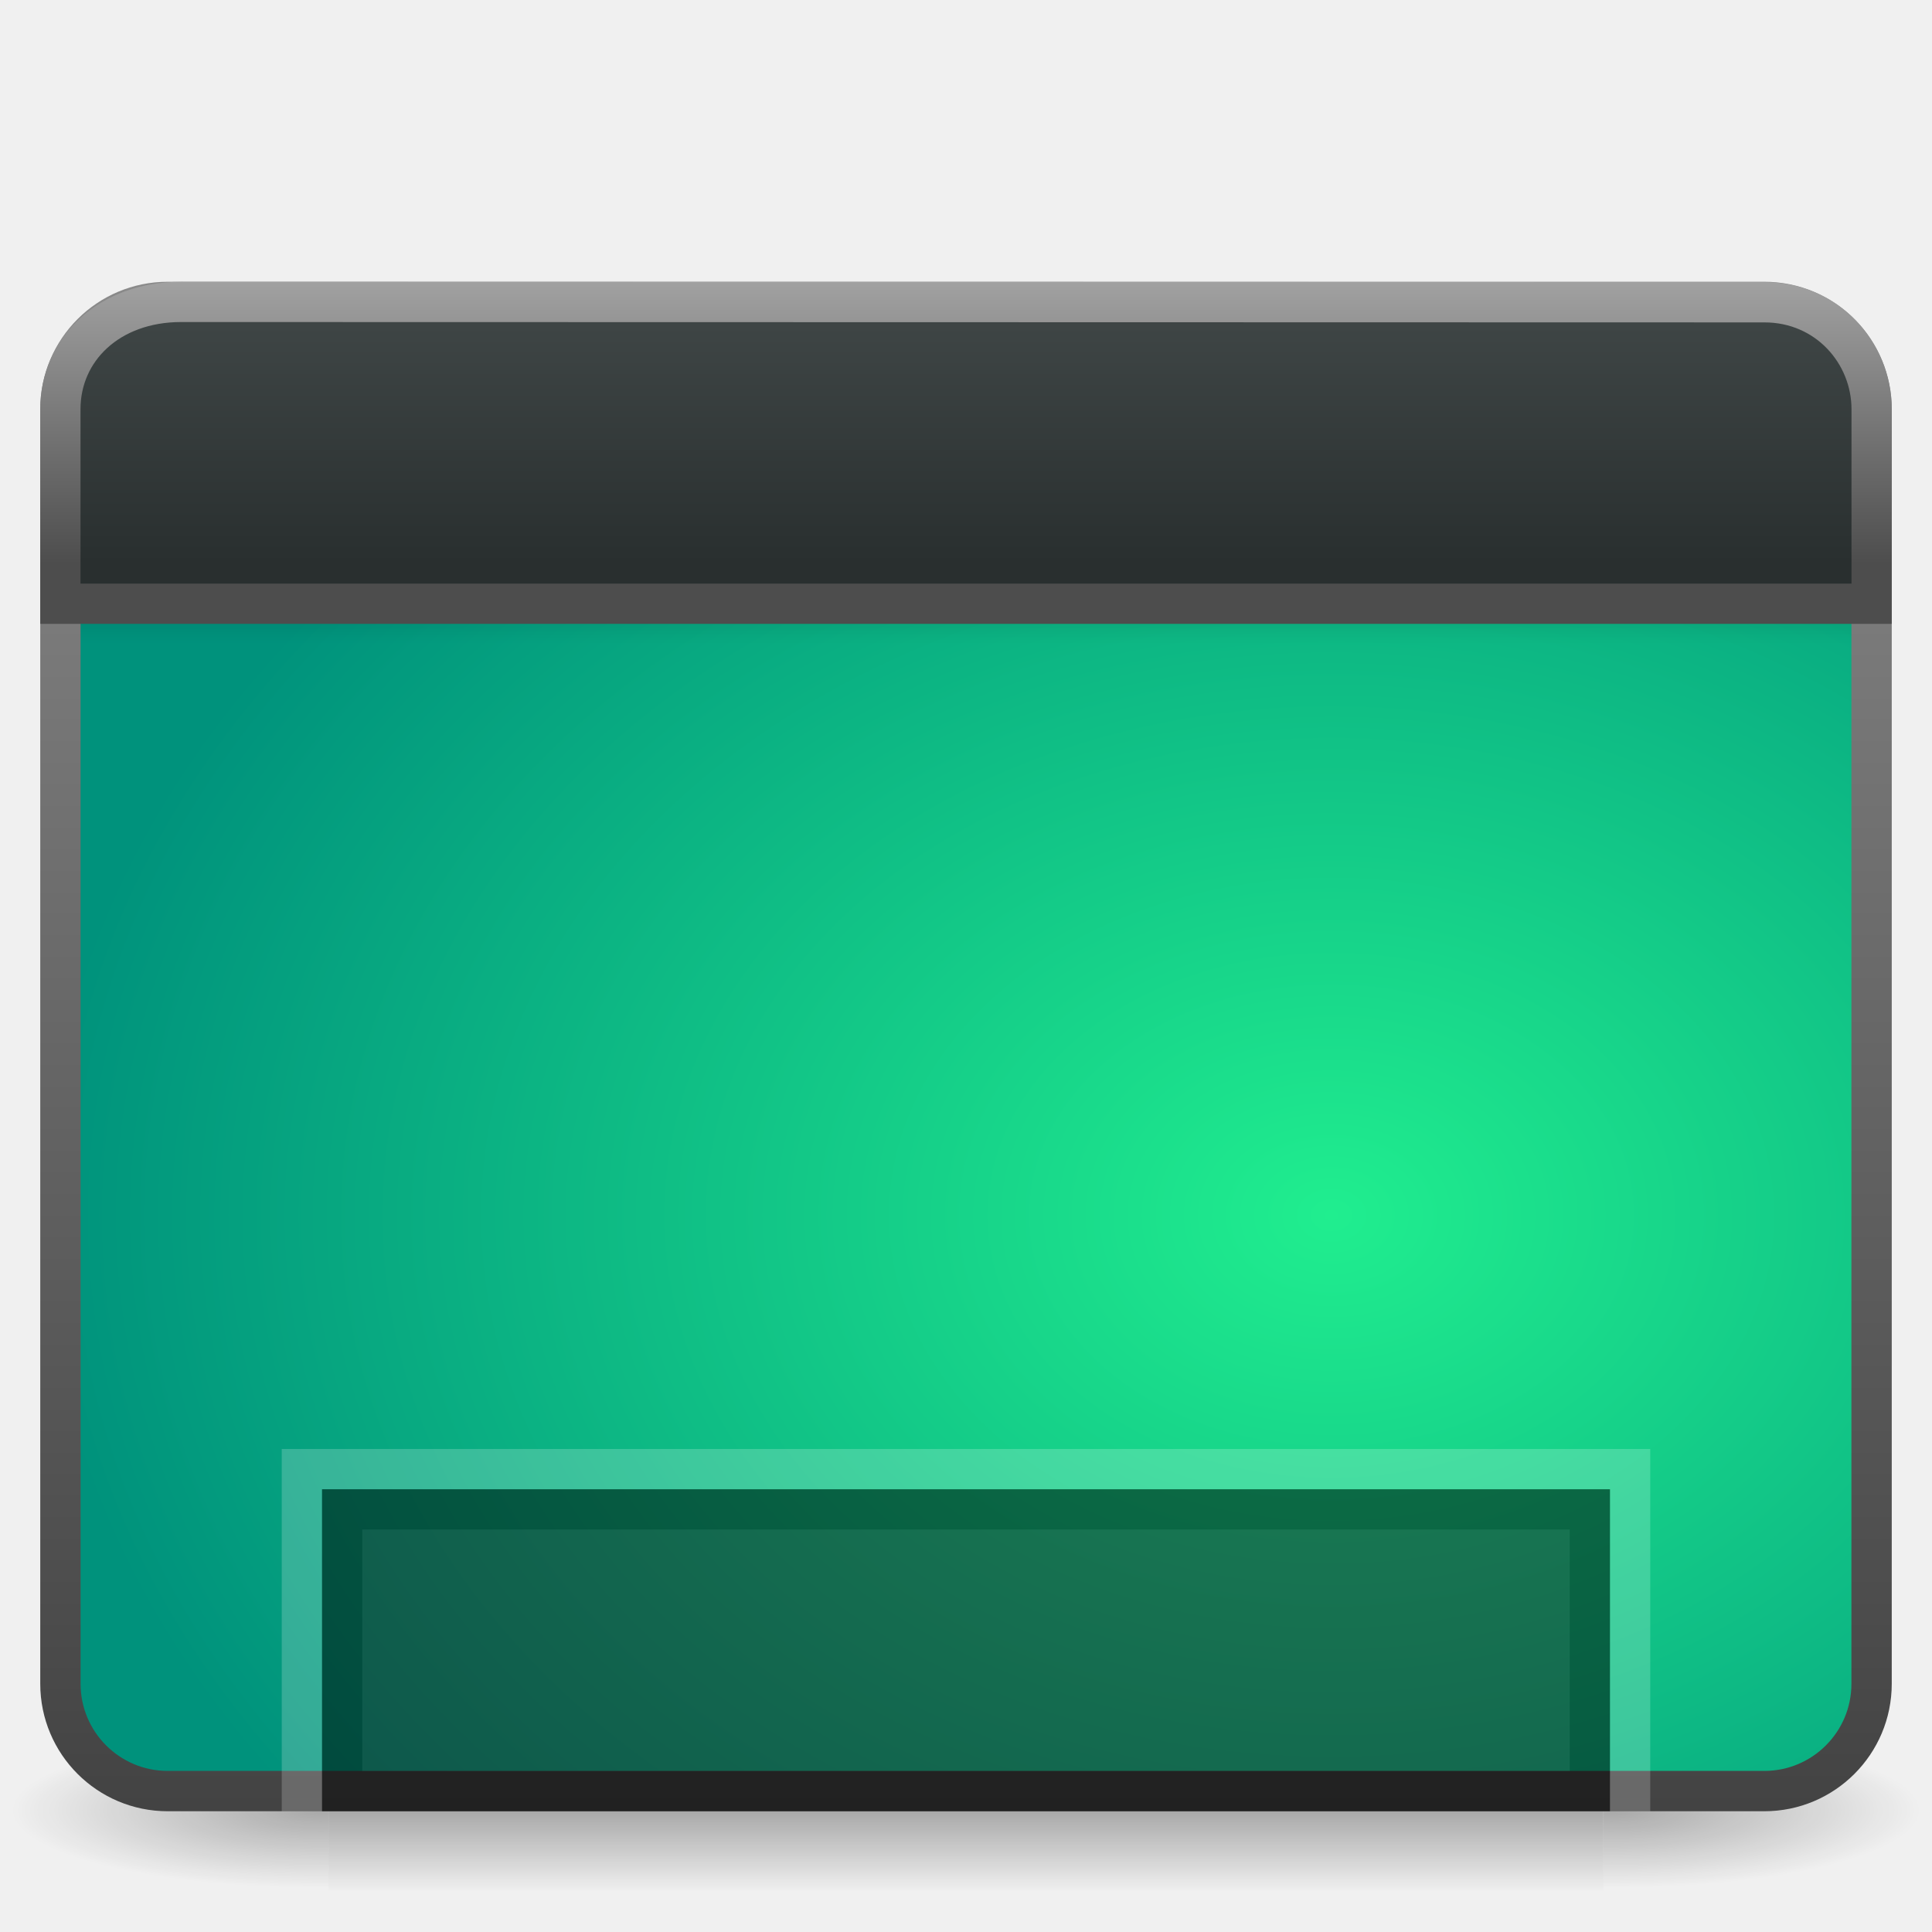
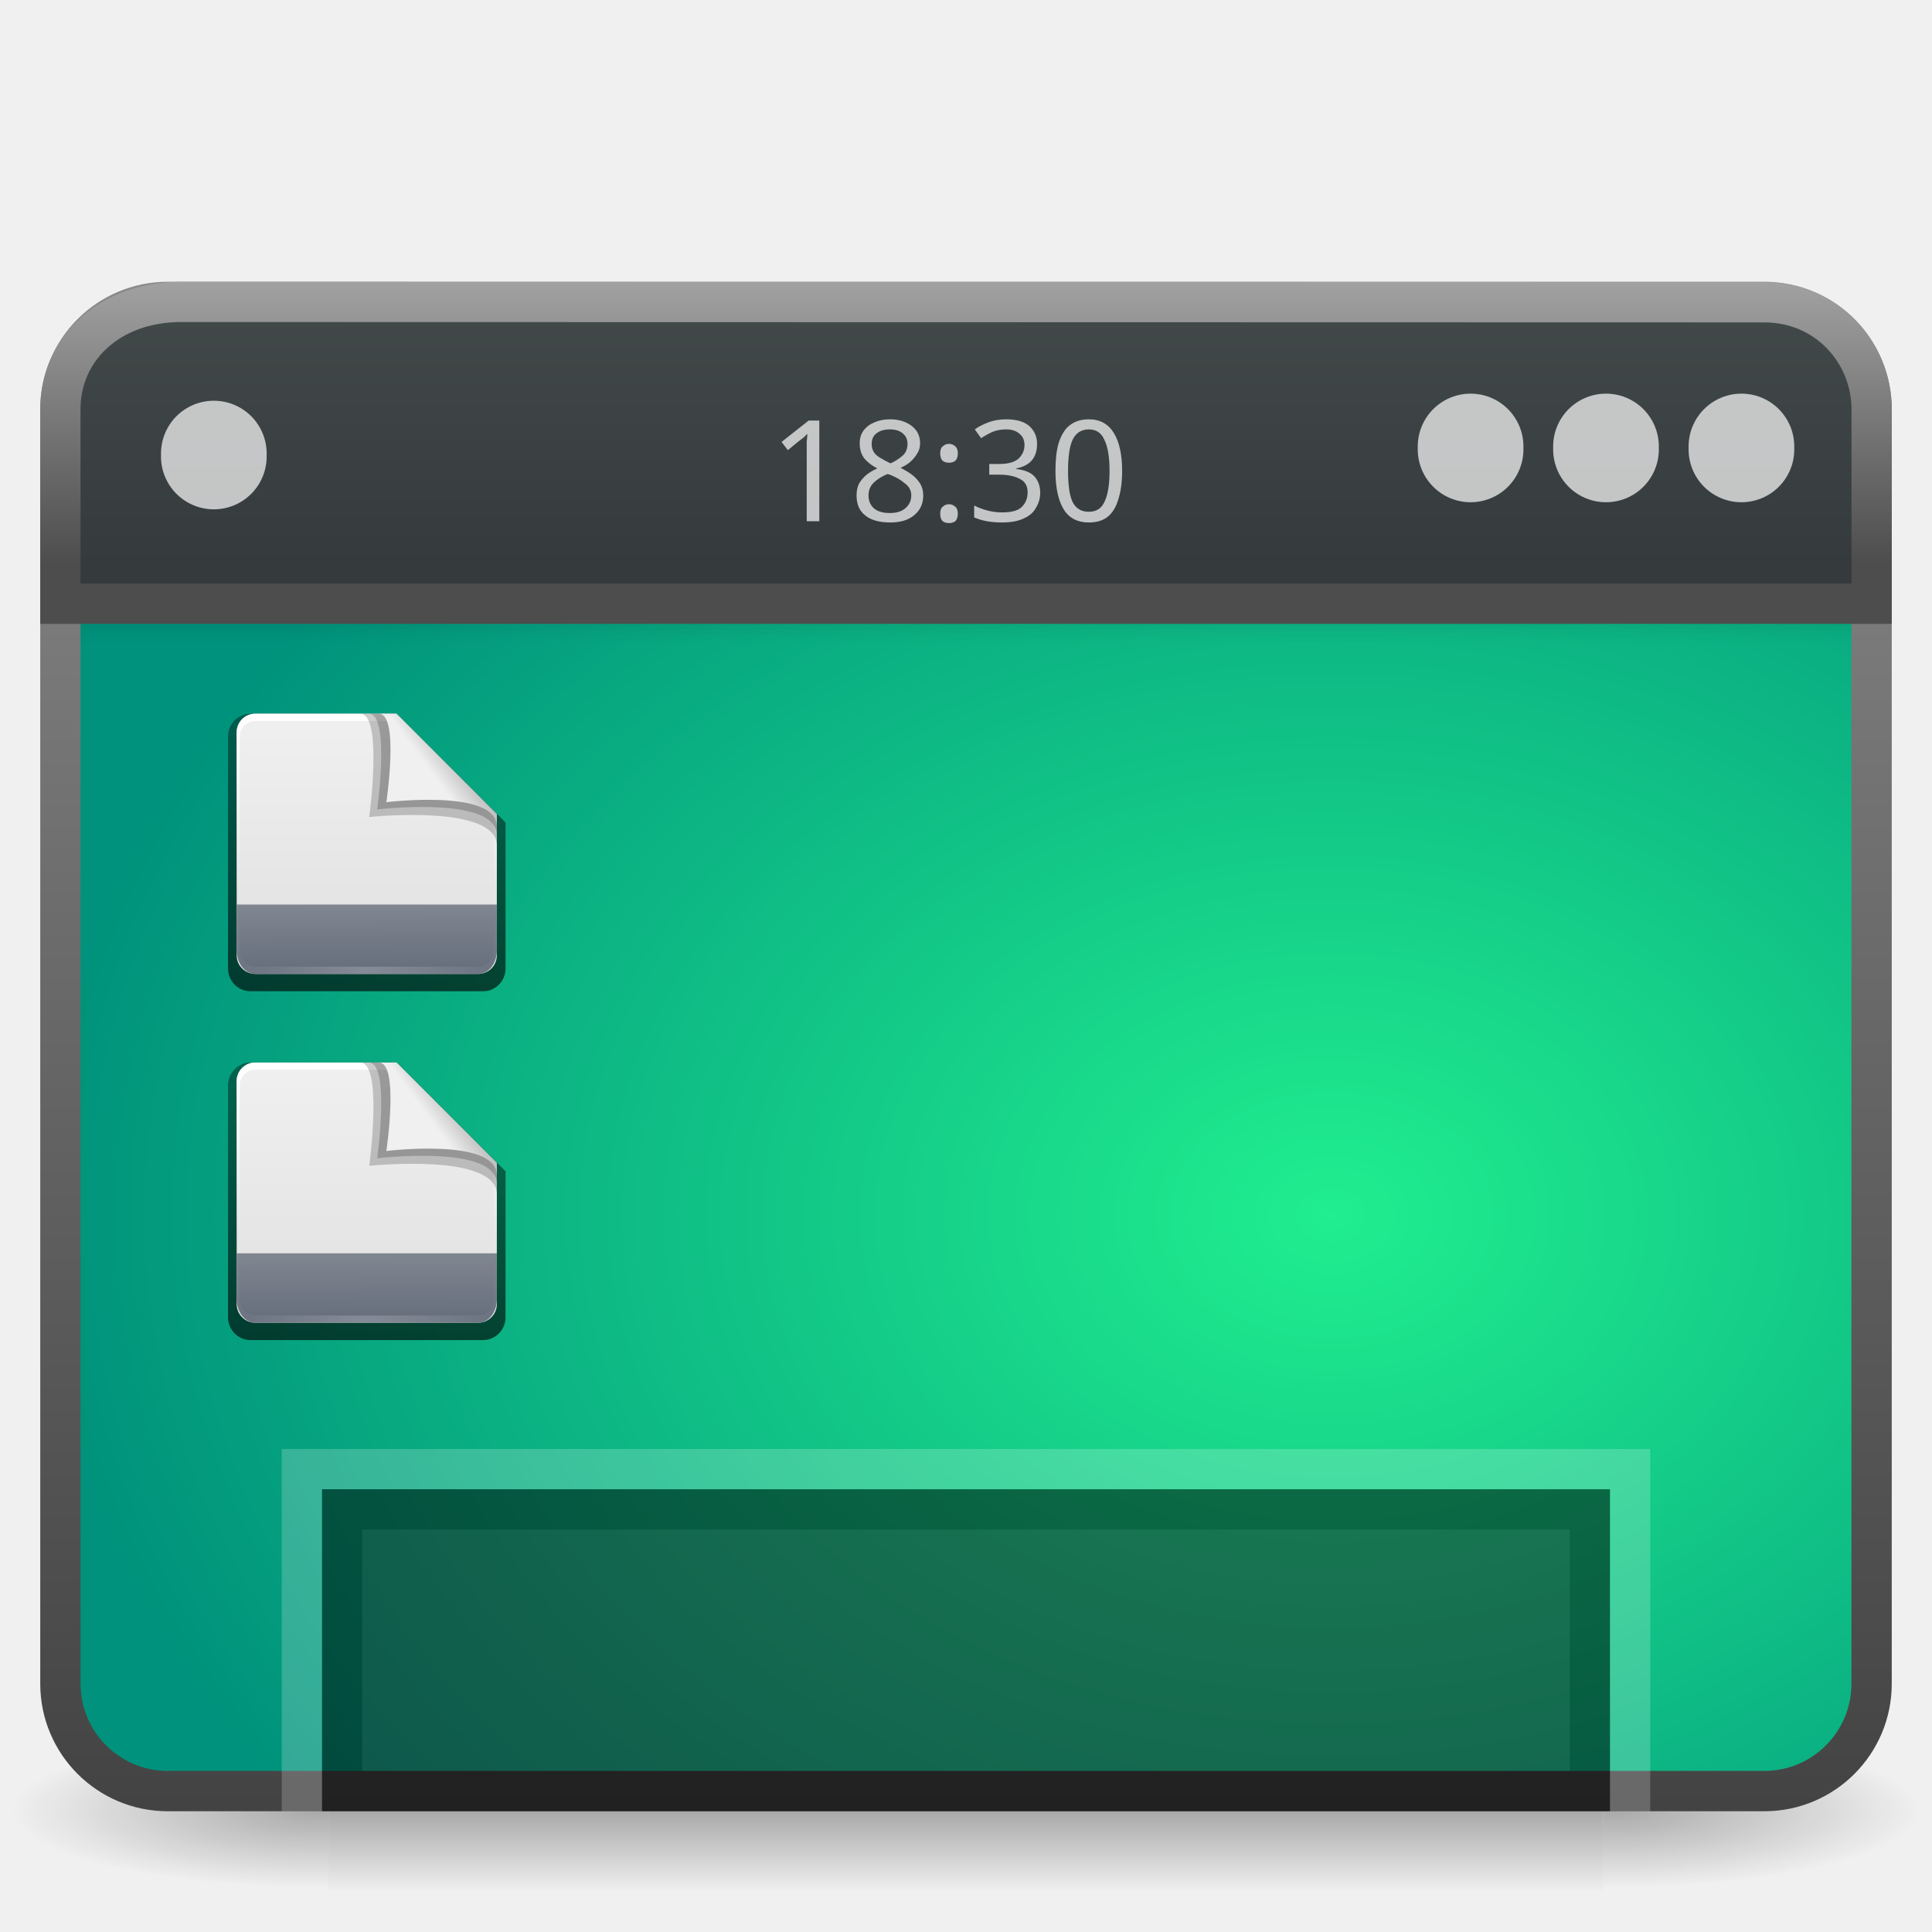
<svg xmlns="http://www.w3.org/2000/svg" xmlns:xlink="http://www.w3.org/1999/xlink" version="1.0" width="48" height="48" id="svg9481">
  <defs id="defs9483">
    <linearGradient id="linearGradient871">
-       <stop offset="0" style="stop-color:#424949;stop-opacity:1" id="stop867" />
-       <stop offset="1" style="stop-color:#292f2f;stop-opacity:1" id="stop869" />
+       <stop offset="0" style="stop-color:#434a4a;stop-opacity:1" id="stop867" />
+       <stop offset="1" style="stop-color:#353b3d;stop-opacity:1" id="stop869" />
    </linearGradient>
    <linearGradient id="linearGradient5048-7">
      <stop id="stop5050-5" style="stop-color:#000000;stop-opacity:0" offset="0" />
      <stop id="stop5056-9" style="stop-color:#000000;stop-opacity:1" offset="0.5" />
      <stop id="stop5052-6" style="stop-color:#000000;stop-opacity:0" offset="1" />
    </linearGradient>
    <linearGradient id="linearGradient5060-6">
      <stop id="stop5062-3" style="stop-color:#000000;stop-opacity:1" offset="0" />
      <stop id="stop5064-1" style="stop-color:#000000;stop-opacity:0" offset="1" />
    </linearGradient>
    <linearGradient id="linearGradient3332-412-419-652-471-761-410-156-661-505">
      <stop id="stop8032" style="stop-color:#434343;stop-opacity:1;" offset="0" />
      <stop id="stop8034" style="stop-color:#8a8a8a;stop-opacity:1;" offset="1" />
    </linearGradient>
    <linearGradient id="linearGradient2867-449-88-871-390-598-476-591-434-148-895-534-212-357-729">
      <stop id="stop8022" style="stop-color:#aacb7d;stop-opacity:1;" offset="0" />
      <stop id="stop8028" style="stop-color:#709937;stop-opacity:1;" offset="1" />
    </linearGradient>
    <linearGradient id="linearGradient8265-821-176-38-919-66-249">
      <stop id="stop2687" style="stop-color:#ffffff;stop-opacity:1" offset="0" />
      <stop id="stop2689" style="stop-color:#ffffff;stop-opacity:0" offset="1" />
    </linearGradient>
    <linearGradient id="linearGradient3282">
      <stop id="stop3284" style="stop-color:#000000;stop-opacity:1" offset="0" />
      <stop id="stop3286" style="stop-color:#000000;stop-opacity:0" offset="1" />
    </linearGradient>
    <linearGradient id="linearGradient3958">
      <stop id="stop3960" style="stop-color:#a1a1a1;stop-opacity:1" offset="0" />
      <stop id="stop3962" style="stop-color:#4d4d4d;stop-opacity:1" offset="1" />
    </linearGradient>
    <linearGradient id="linearGradient2446-733-45">
      <stop id="stop3793" style="stop-color:#fafafa;stop-opacity:1" offset="0" />
      <stop id="stop3795" style="stop-color:#c5c5c5;stop-opacity:1" offset="1" />
    </linearGradient>
    <linearGradient id="linearGradient2238">
      <stop id="stop2240" style="stop-color:#ffffff;stop-opacity:1" offset="0" />
      <stop id="stop2242" style="stop-color:#ffffff;stop-opacity:0" offset="1" />
    </linearGradient>
    <linearGradient xlink:href="#linearGradient2238" id="linearGradient2434" gradientUnits="userSpaceOnUse" gradientTransform="matrix(0.9546411,0,0,0.8965269,1.087456,5.385244)" x1="12.579" y1="2.914" x2="12.579" y2="43.811" />
    <linearGradient xlink:href="#linearGradient871" id="linearGradient2437" gradientUnits="userSpaceOnUse" gradientTransform="matrix(0.8148434,0,0,0.6596233,-2.259471,3.233974)" x1="33.579" y1="5.709" x2="33.579" y2="16.323" />
    <linearGradient xlink:href="#linearGradient3958" id="linearGradient2439" gradientUnits="userSpaceOnUse" x1="16.916" y1="7.001" x2="16.916" y2="14" />
    <linearGradient xlink:href="#linearGradient3282" id="linearGradient2442" gradientUnits="userSpaceOnUse" gradientTransform="matrix(0.9563112,0,0,0.4680085,1.055042,9.674819)" x1="24.683" y1="9.242" x2="24.683" y2="13.523" />
    <linearGradient xlink:href="#linearGradient8265-821-176-38-919-66-249" id="linearGradient2445" gradientUnits="userSpaceOnUse" gradientTransform="matrix(0.9578231,0,0,1.018283,1.012245,1.922127)" x1="16.626" y1="15.298" x2="20.055" y2="24.628" />
    <radialGradient xlink:href="#linearGradient4209" id="radialGradient2448" gradientUnits="userSpaceOnUse" gradientTransform="matrix(-1.8187668e-8,-1.065657,1.396714,0,35.96519,58.55883)" cx="26.617" cy="-2.064" fx="26.617" fy="-2.064" r="23" />
    <linearGradient xlink:href="#linearGradient3332-412-419-652-471-761-410-156-661-505" id="linearGradient2450" gradientUnits="userSpaceOnUse" gradientTransform="matrix(0.9574517,0,0,0.9034707,1.021178,4.30563)" x1="10.014" y1="44.96" x2="10.014" y2="2.876" />
    <radialGradient xlink:href="#linearGradient5060-6" id="radialGradient2453" gradientUnits="userSpaceOnUse" gradientTransform="matrix(-6.5587303e-2,0,0,1.6470586e-2,47.69223,36.96109)" cx="605.714" cy="486.648" fx="605.714" fy="486.648" r="117.143" />
    <radialGradient xlink:href="#linearGradient5060-6" id="radialGradient2456" gradientUnits="userSpaceOnUse" gradientTransform="matrix(6.5587303e-2,0,0,1.6470586e-2,0.3077845,36.96109)" cx="605.714" cy="486.648" fx="605.714" fy="486.648" r="117.143" />
    <linearGradient xlink:href="#linearGradient5048-7" id="linearGradient2459" gradientUnits="userSpaceOnUse" gradientTransform="matrix(6.5587303e-2,0,0,1.6470586e-2,0.2948769,36.96109)" x1="302.857" y1="366.648" x2="302.857" y2="609.505" />
    <radialGradient cx="26.617" cy="-2.064" r="23" fx="26.617" fy="-2.064" id="radialGradient3322-5" xlink:href="#linearGradient4209" gradientUnits="userSpaceOnUse" gradientTransform="matrix(-3.438708e-8,-2.00493,2.64074,0,115.4333,63.71926)" />
    <linearGradient id="linearGradient4209">
      <stop offset="0" style="stop-color:#20ee8f;stop-opacity:1" id="stop4211" />
      <stop offset="1" style="stop-color:#00927c;stop-opacity:1" id="stop4213" />
    </linearGradient>
    <linearGradient x1="33.579" y1="5.709" x2="33.579" y2="16.323" id="linearGradient3311-7" xlink:href="#linearGradient3958-6" gradientUnits="userSpaceOnUse" gradientTransform="matrix(1.540564,0,0,1.236926,40.62592,-16.8041)" />
    <linearGradient id="linearGradient3958-6">
      <stop id="stop3960-7" style="stop-color:#262626;stop-opacity:1" offset="0" />
      <stop id="stop3962-5" style="stop-color:#303030;stop-opacity:1" offset="1" />
    </linearGradient>
    <linearGradient x1="16.916" y1="7.001" x2="16.916" y2="14" id="linearGradient3313-0" xlink:href="#linearGradient3958-6" gradientUnits="userSpaceOnUse" gradientTransform="matrix(1.890625,0,0,1.875201,44.89773,-22.86845)" />
+     <linearGradient x1="32.892" y1="8.059" gradientTransform="matrix(0.2071866,0,0,0.2109158,3.77382,25.9895)" x2="36.358" gradientUnits="userSpaceOnUse" y2="5.457" id="linearGradient3225-9">
+       <stop offset="0" style="stop-color:#f0f0f0;stop-opacity:1" id="stop8591-2" />
+       <stop offset="1" style="stop-color:#b0b0b0;stop-opacity:1" id="stop8593-2" />
+     </linearGradient>
+     <radialGradient cx="48" cy="90.172" r="42" fx="48" fy="90.172" id="radialGradient3619-6-8" xlink:href="#linearGradient8265-821-176-38-919-66-249" gradientUnits="userSpaceOnUse" gradientTransform="matrix(0.08906134,0,0,0.07695529,4.837066,25.9238)" />
+     <linearGradient x1="7.371" y1="51.47" x2="23.766" y2="51.433" id="linearGradient3748-3" xlink:href="#linearGradient3742" gradientUnits="userSpaceOnUse" gradientTransform="matrix(0,-0.09811801,0.07695529,0,5.418158,33.45171)" />
+     <linearGradient id="linearGradient3742">
+       <stop id="stop3744" style="stop-color:#676f7d;stop-opacity:1" offset="0" />
+       <stop id="stop3746" style="stop-color:#818791;stop-opacity:1" offset="1" />
+     </linearGradient>
+     <linearGradient xlink:href="#linearGradient8265-821-176-38-919-66-249" id="linearGradient2015-3-2" gradientUnits="userSpaceOnUse" x1="36.357" y1="6" x2="36.357" y2="63.893" gradientTransform="matrix(0.07695533,0,0,0.07727151,5.418155,25.93513)" />
+     <linearGradient x1="48" y1="90" x2="48" y2="5.988" id="linearGradient3617-6-9" xlink:href="#ButtonColor-7" gradientUnits="userSpaceOnUse" gradientTransform="matrix(0.07695529,0,0,0.07695529,5.418155,25.93703)" />
+     <linearGradient x1="10.32" y1="21" x2="10.32" y2="0.999" id="ButtonColor-7" gradientUnits="userSpaceOnUse">
+       <stop id="stop3189" style="stop-color:#e0e0e0;stop-opacity:1" offset="0" />
+       <stop id="stop3191" style="stop-color:#f0f0f0;stop-opacity:1" offset="1" />
+     </linearGradient>
+     <linearGradient gradientTransform="matrix(0.8839457,0,0,-0.8839457,10.16317,89.36156)" gradientUnits="userSpaceOnUse" xlink:href="#ButtonShadow-0" id="linearGradient3780-9" y2="90.239" x2="32.251" y1="6.132" x1="32.251" />
+     <linearGradient gradientTransform="matrix(1.005865,0,0,0.994169,100,0)" gradientUnits="userSpaceOnUse" id="ButtonShadow-0" y2="7.017" x2="45.448" y1="92.54" x1="45.448">
+       <stop offset="0" style="stop-color:#000000;stop-opacity:1" id="stop3750-8" />
+       <stop offset="1" style="stop-color:#000000;stop-opacity:0.588" id="stop3752-5-4" />
+     </linearGradient>
+     <linearGradient x1="32.892" y1="8.059" gradientTransform="matrix(0.2071866,0,0,0.2109158,3.77382,17.32331)" x2="36.358" gradientUnits="userSpaceOnUse" y2="5.457" id="linearGradient3225">
+       <stop offset="0" style="stop-color:#f0f0f0;stop-opacity:1" id="stop8591" />
+       <stop offset="1" style="stop-color:#b0b0b0;stop-opacity:1" id="stop8593" />
+     </linearGradient>
+     <radialGradient cx="48" cy="90.172" r="42" fx="48" fy="90.172" id="radialGradient3619-6" xlink:href="#linearGradient8265-821-176-38-919-66-249" gradientUnits="userSpaceOnUse" gradientTransform="matrix(0.08906134,0,0,0.07695529,4.837066,17.25761)" />
+     <linearGradient x1="7.371" y1="51.47" x2="23.766" y2="51.433" id="linearGradient3748" xlink:href="#linearGradient3742" gradientUnits="userSpaceOnUse" gradientTransform="matrix(0,-0.09811801,0.07695529,0,5.418158,24.78552)" />
+     <linearGradient xlink:href="#linearGradient8265-821-176-38-919-66-249" id="linearGradient2015-3" gradientUnits="userSpaceOnUse" x1="36.357" y1="6" x2="36.357" y2="63.893" gradientTransform="matrix(0.07695533,0,0,0.07727151,5.418155,17.26894)" />
+     <linearGradient x1="48" y1="90" x2="48" y2="5.988" id="linearGradient3617-6" xlink:href="#ButtonColor-7" gradientUnits="userSpaceOnUse" gradientTransform="matrix(0.07695529,0,0,0.07695529,5.418155,17.27084)" />
+     <linearGradient xlink:href="#ButtonShadow-0" id="linearGradient992" gradientUnits="userSpaceOnUse" gradientTransform="matrix(0.8839457,0,0,-0.8839457,10.16317,89.36156)" x1="32.251" y1="6.132" x2="32.251" y2="90.239" />
  </defs>
  <rect style="opacity:0.3;fill:url(#linearGradient2459);fill-opacity:1;fill-rule:nonzero;stroke:none;stroke-width:1;marker:none;visibility:visible;display:inline;overflow:visible" id="rect2512" y="43" x="8.165" height="4" width="31.669" />
  <path style="opacity:0.3;fill:url(#radialGradient2456);fill-opacity:1;fill-rule:nonzero;stroke:none;stroke-width:1;marker:none;visibility:visible;display:inline;overflow:visible" id="path2514" d="M 39.835,43 C 39.835,43 39.835,47 39.835,47 C 43.212,47.007 48,46.104 48,45 C 48,43.896 44.231,43 39.835,43 z" />
  <path style="opacity:0.3;fill:url(#radialGradient2453);fill-opacity:1;fill-rule:nonzero;stroke:none;stroke-width:1;marker:none;visibility:visible;display:inline;overflow:visible" id="path2516" d="M 8.165,43 C 8.165,43 8.165,47 8.165,47 C 4.788,47.007 0,46.104 0,45 C 0,43.896 3.769,43 8.165,43 z" />
  <rect style="fill:url(#radialGradient2448);fill-opacity:1.0;fill-rule:evenodd;stroke:url(#linearGradient2450);stroke-width:1.002;stroke-linecap:round;stroke-linejoin:round;stroke-miterlimit:4;stroke-dasharray:none;stroke-dashoffset:0;stroke-opacity:1" id="rect2573" y="7.501" x="1.501" ry="2.666" rx="2.666" height="36.998" width="44.998" />
  <rect style="opacity:0.2;fill:url(#linearGradient2442);fill-opacity:1;fill-rule:evenodd;stroke:none;stroke-width:1;stroke-linecap:butt;stroke-linejoin:miter;marker:none;marker-start:none;marker-mid:none;marker-end:none;stroke-miterlimit:4;stroke-dasharray:none;stroke-dashoffset:0;stroke-opacity:1;visibility:visible;display:inline;overflow:visible" id="rect1436" y="14" x="2" ry="0" rx="0" height="2" width="44" />
  <path style="display:inline;overflow:visible;visibility:visible;fill:url(#linearGradient2437);fill-opacity:1;fill-rule:evenodd;stroke:url(#linearGradient2439);stroke-width:1;stroke-linecap:butt;stroke-linejoin:miter;stroke-miterlimit:4;stroke-dasharray:none;stroke-dashoffset:0;stroke-opacity:1;marker:none;marker-start:none;marker-mid:none;marker-end:none" id="rect2311" d="m 4.5,7.501 39.336,0.009 c 1.565,0 2.664,1.261 2.664,2.657 V 15 H 1.5 L 1.5,10.166 c 0,-1.488 1.209,-2.665 3,-2.665 z" />
  <rect style="opacity:0.5;fill:#1a1a1a;fill-opacity:1;fill-rule:nonzero;stroke:#000000;stroke-width:1;stroke-linecap:butt;stroke-linejoin:miter;marker:none;marker-start:none;marker-mid:none;marker-end:none;stroke-miterlimit:4;stroke-dasharray:none;stroke-dashoffset:0;stroke-opacity:1;visibility:visible;display:inline;overflow:visible;enable-background:accumulate" id="rect9439" y="37.5" x="8.5" ry="0" rx="0" height="7" width="31" />
  <path style="opacity:0.2;fill:none;fill-opacity:1;fill-rule:nonzero;stroke:#ffffff;stroke-width:1;stroke-linecap:butt;stroke-linejoin:miter;marker:none;marker-start:none;marker-mid:none;marker-end:none;stroke-miterlimit:4;stroke-dasharray:none;stroke-dashoffset:0;stroke-opacity:1;visibility:visible;display:inline;overflow:visible;enable-background:accumulate" d="M 7.5,45 C 7.5,42.385 7.5,36.5 7.5,36.5 C 7.5,36.5 40.5,36.5 40.5,36.5 C 40.5,36.5 40.5,45 40.5,45" id="rect2461" />
+   <g transform="matrix(0.09287336,0,0,0.09287336,4.22793,16.82108)" id="layer5" style="display:inline">
+     <path style="display:inline;opacity:0.63;fill:url(#linearGradient992);fill-opacity:1;fill-rule:nonzero;stroke:none;stroke-width:0.868" d="m 21.511,84.058 h 62.164 c 3.348,0 6.044,-2.727 6.044,-6.115 V 38.905 L 60.62,9.806 h -39.109 c -3.348,0 -6.044,2.727 -6.044,6.115 v 62.022 c 0,3.388 2.696,6.115 6.044,6.115 z" id="rect3723" />
+   </g>
+   <path style="opacity:1;fill:url(#linearGradient3617-6);fill-opacity:1;fill-rule:nonzero;stroke:none;stroke-width:0.077" d="m 6.342,17.733 h 3.509 l 2.493,2.493 v 3.509 c 0,0.256 -0.206,0.462 -0.462,0.462 H 6.342 c -0.256,0 -0.462,-0.206 -0.462,-0.462 v -5.541 c 0,-0.256 0.206,-0.462 0.462,-0.462 z" id="rect2419-1" />
+   <path d="m 6.342,17.733 c -0.256,0 -0.462,0.207 -0.462,0.464 v 0.155 5.07 c 0.356,0.752 0.092,0.535 0.077,0.077 v -5.045 -0.155 c 0,-0.215 0.171,-0.386 0.385,-0.386 h 0.154 3.201 0.154 l 2.416,2.393 v 0.155 3.038 c -0.217,0.568 0.077,0.644 0.077,-0.077 V 20.382 20.228 L 9.851,17.733 Z" id="rect3728-7" style="opacity:1;fill:url(#linearGradient2015-3);fill-opacity:1;fill-rule:nonzero;stroke:none;stroke-width:0.077" />
+   <path d="m 8.95,17.733 c 0.571,0 0.224,2.566 0.224,2.566 0,0 3.172,-0.336 3.172,0.715 0,-0.256 -6.19e-4,-0.789 -6.19e-4,-0.789 L 9.851,17.733 Z" style="opacity:0.2;fill:#000000;fill-opacity:1;fill-rule:evenodd;stroke-width:0.172" id="path4474-3-5" />
+   <path d="m 5.88,23.608 c 0,0.326 0.206,0.589 0.462,0.589 h 5.541 c 0.256,0 0.462,-0.263 0.462,-0.589 V 22.473 H 5.88 Z" id="rect3736" style="color:#000000;display:inline;overflow:visible;visibility:visible;opacity:1;fill:url(#linearGradient3748);fill-opacity:1;fill-rule:nonzero;stroke:none;stroke-width:0.13;marker:none;enable-background:accumulate" />
+   <path d="m 6.342,24.197 c -0.256,0 -0.462,-0.207 -0.462,-0.464 v -0.18 c 0.003,-0.94 0.077,-0.96 0.077,-0.077 v 0.155 c 0,0.215 0.171,0.386 0.385,0.386 h 0.154 5.233 0.154 c 0.214,0 0.385,-0.171 0.385,-0.386 v -0.155 c 0.008,-1.047 0.077,-0.689 0.077,0.077 v 0.18 c -10e-7,0.257 -0.206,0.464 -0.462,0.464 z" id="path3615-2" style="opacity:0.2;fill:url(#radialGradient3619-6);fill-opacity:1;fill-rule:nonzero;stroke:none;stroke-width:0.077" />
+   <path d="m 9.162,17.733 c 0.54,0 0.209,2.377 0.209,2.377 0,0 1.052,-0.125 1.905,-0.017 0.58,0.073 1.068,0.255 1.068,0.658 0,-0.242 -1.4e-4,-0.524 -1.4e-4,-0.524 L 9.851,17.733 Z" style="opacity:0.2;fill:#000000;fill-opacity:1;fill-rule:evenodd;stroke-width:0.162" id="path4474-3" />
+   <path d="m 9.416,17.734 c 0.509,0 0.183,2.196 0.183,2.196 0,0 2.745,-0.337 2.745,0.599 0,-0.228 -7.31e-4,-0.304 -7.31e-4,-0.304 L 9.851,17.733 Z" style="fill:url(#linearGradient3225);fill-rule:evenodd;stroke-width:0.153" id="path4474" />
+   <g transform="matrix(0.09287336,0,0,0.09287336,4.22793,25.48726)" id="layer5-8" style="display:inline">
+     <path style="display:inline;opacity:0.63;fill:url(#linearGradient3780-9);fill-opacity:1;fill-rule:nonzero;stroke:none;stroke-width:0.868" d="m 21.511,84.058 h 62.164 c 3.348,0 6.044,-2.727 6.044,-6.115 V 38.905 L 60.62,9.806 h -39.109 c -3.348,0 -6.044,2.727 -6.044,6.115 v 62.022 c 0,3.388 2.696,6.115 6.044,6.115 z" id="rect3723-4" />
+   </g>
+   <path style="opacity:1;fill:url(#linearGradient3617-6-9);fill-opacity:1;fill-rule:nonzero;stroke:none;stroke-width:0.077" d="m 6.342,26.399 h 3.509 l 2.493,2.493 v 3.509 c 0,0.256 -0.206,0.462 -0.462,0.462 H 6.342 c -0.256,0 -0.462,-0.206 -0.462,-0.462 v -5.541 c 0,-0.256 0.206,-0.462 0.462,-0.462 z" id="rect2419-1-5" />
+   <path d="m 6.342,26.399 c -0.256,0 -0.462,0.207 -0.462,0.464 v 0.155 5.07 c 0.356,0.752 0.092,0.535 0.077,0.077 V 27.119 26.965 c 0,-0.215 0.171,-0.386 0.385,-0.386 h 0.154 3.201 0.154 l 2.416,2.393 v 0.155 3.038 c -0.217,0.568 0.077,0.644 0.077,-0.077 v -3.038 -0.155 L 9.851,26.399 Z" id="rect3728-7-0" style="opacity:1;fill:url(#linearGradient2015-3-2);fill-opacity:1;fill-rule:nonzero;stroke:none;stroke-width:0.077" />
+   <path d="m 8.95,26.399 c 0.571,0 0.224,2.566 0.224,2.566 0,0 3.172,-0.336 3.172,0.715 0,-0.256 -6.19e-4,-0.789 -6.19e-4,-0.789 L 9.851,26.399 Z" style="opacity:0.2;fill:#000000;fill-opacity:1;fill-rule:evenodd;stroke-width:0.172" id="path4474-3-5-3" />
+   <path d="m 5.88,32.274 c 0,0.326 0.206,0.589 0.462,0.589 h 5.541 c 0.256,0 0.462,-0.263 0.462,-0.589 V 31.139 H 5.88 Z" id="rect3736-6" style="color:#000000;display:inline;overflow:visible;visibility:visible;opacity:1;fill:url(#linearGradient3748-3);fill-opacity:1;fill-rule:nonzero;stroke:none;stroke-width:0.13;marker:none;enable-background:accumulate" />
+   <path d="m 6.342,32.863 c -0.256,0 -0.462,-0.207 -0.462,-0.464 v -0.18 c 0.003,-0.94 0.077,-0.96 0.077,-0.077 v 0.155 c 0,0.215 0.171,0.386 0.385,0.386 h 0.154 5.233 0.154 c 0.214,0 0.385,-0.171 0.385,-0.386 v -0.155 c 0.008,-1.047 0.077,-0.689 0.077,0.077 v 0.18 c -10e-7,0.257 -0.206,0.464 -0.462,0.464 z" id="path3615-2-1" style="opacity:0.2;fill:url(#radialGradient3619-6-8);fill-opacity:1;fill-rule:nonzero;stroke:none;stroke-width:0.077" />
+   <path d="m 9.162,26.399 c 0.54,0 0.209,2.377 0.209,2.377 0,0 1.052,-0.125 1.905,-0.017 0.58,0.073 1.068,0.255 1.068,0.658 0,-0.242 -1.4e-4,-0.524 -1.4e-4,-0.524 L 9.851,26.399 Z" style="opacity:0.2;fill:#000000;fill-opacity:1;fill-rule:evenodd;stroke-width:0.162" id="path4474-3-0" />
+   <path d="m 9.416,26.4 c 0.509,0 0.183,2.196 0.183,2.196 0,0 2.745,-0.337 2.745,0.599 0,-0.228 -7.31e-4,-0.304 -7.31e-4,-0.304 L 9.851,26.399 Z" style="fill:url(#linearGradient3225-9);fill-rule:evenodd;stroke-width:0.153" id="path4474-6" />
+   <path d="m 6.625,11.305 a 1.313,1.313 0 1 1 -2.625,0 1.313,1.313 0 1 1 2.625,0 z" id="path4371" style="color:#000000;display:inline;overflow:visible;visibility:visible;opacity:0.7;fill:#ffffff;fill-opacity:1;fill-rule:nonzero;stroke:none;stroke-width:1.313;marker:none;enable-background:accumulate" />
+   <path d="m 44.578,11.129 a 1.313,1.313 0 1 1 -2.625,0 1.313,1.313 0 1 1 2.625,0 z" id="path4371-2" style="color:#000000;display:inline;overflow:visible;visibility:visible;opacity:0.7;fill:#ffffff;fill-opacity:1;fill-rule:nonzero;stroke:none;stroke-width:1.313;marker:none;enable-background:accumulate" />
+   <path d="m 41.213,11.129 a 1.313,1.313 0 1 1 -2.625,0 1.313,1.313 0 1 1 2.625,0 z" id="path4371-0" style="color:#000000;display:inline;overflow:visible;visibility:visible;opacity:0.7;fill:#ffffff;fill-opacity:1;fill-rule:nonzero;stroke:none;stroke-width:1.313;marker:none;enable-background:accumulate" />
+   <path d="m 37.849,11.129 a 1.313,1.313 0 1 1 -2.625,0 1.313,1.313 0 1 1 2.625,0 z" id="path4371-6" style="color:#000000;display:inline;overflow:visible;visibility:visible;opacity:0.7;fill:#ffffff;fill-opacity:1;fill-rule:nonzero;stroke:none;stroke-width:1.313;marker:none;enable-background:accumulate" />
+   <text xml:space="preserve" style="font-style:normal;font-weight:normal;font-size:26.251px;line-height:1.25;font-family:sans-serif;letter-spacing:0px;word-spacing:0px;opacity:0.7;fill:#ffffff;fill-opacity:1;stroke:none;stroke-width:0.656" x="19.107" y="12.948" id="text1267">
+     <tspan id="tspan1265" x="19.107" y="12.948" style="font-style:normal;font-variant:normal;font-weight:500;font-stretch:normal;font-size:3.5px;font-family:Ubuntu;-inkscape-font-specification:'Ubuntu Medium';fill:#ffffff;fill-opacity:1;stroke-width:0.656">18:30</tspan>
+   </text>
</svg>
